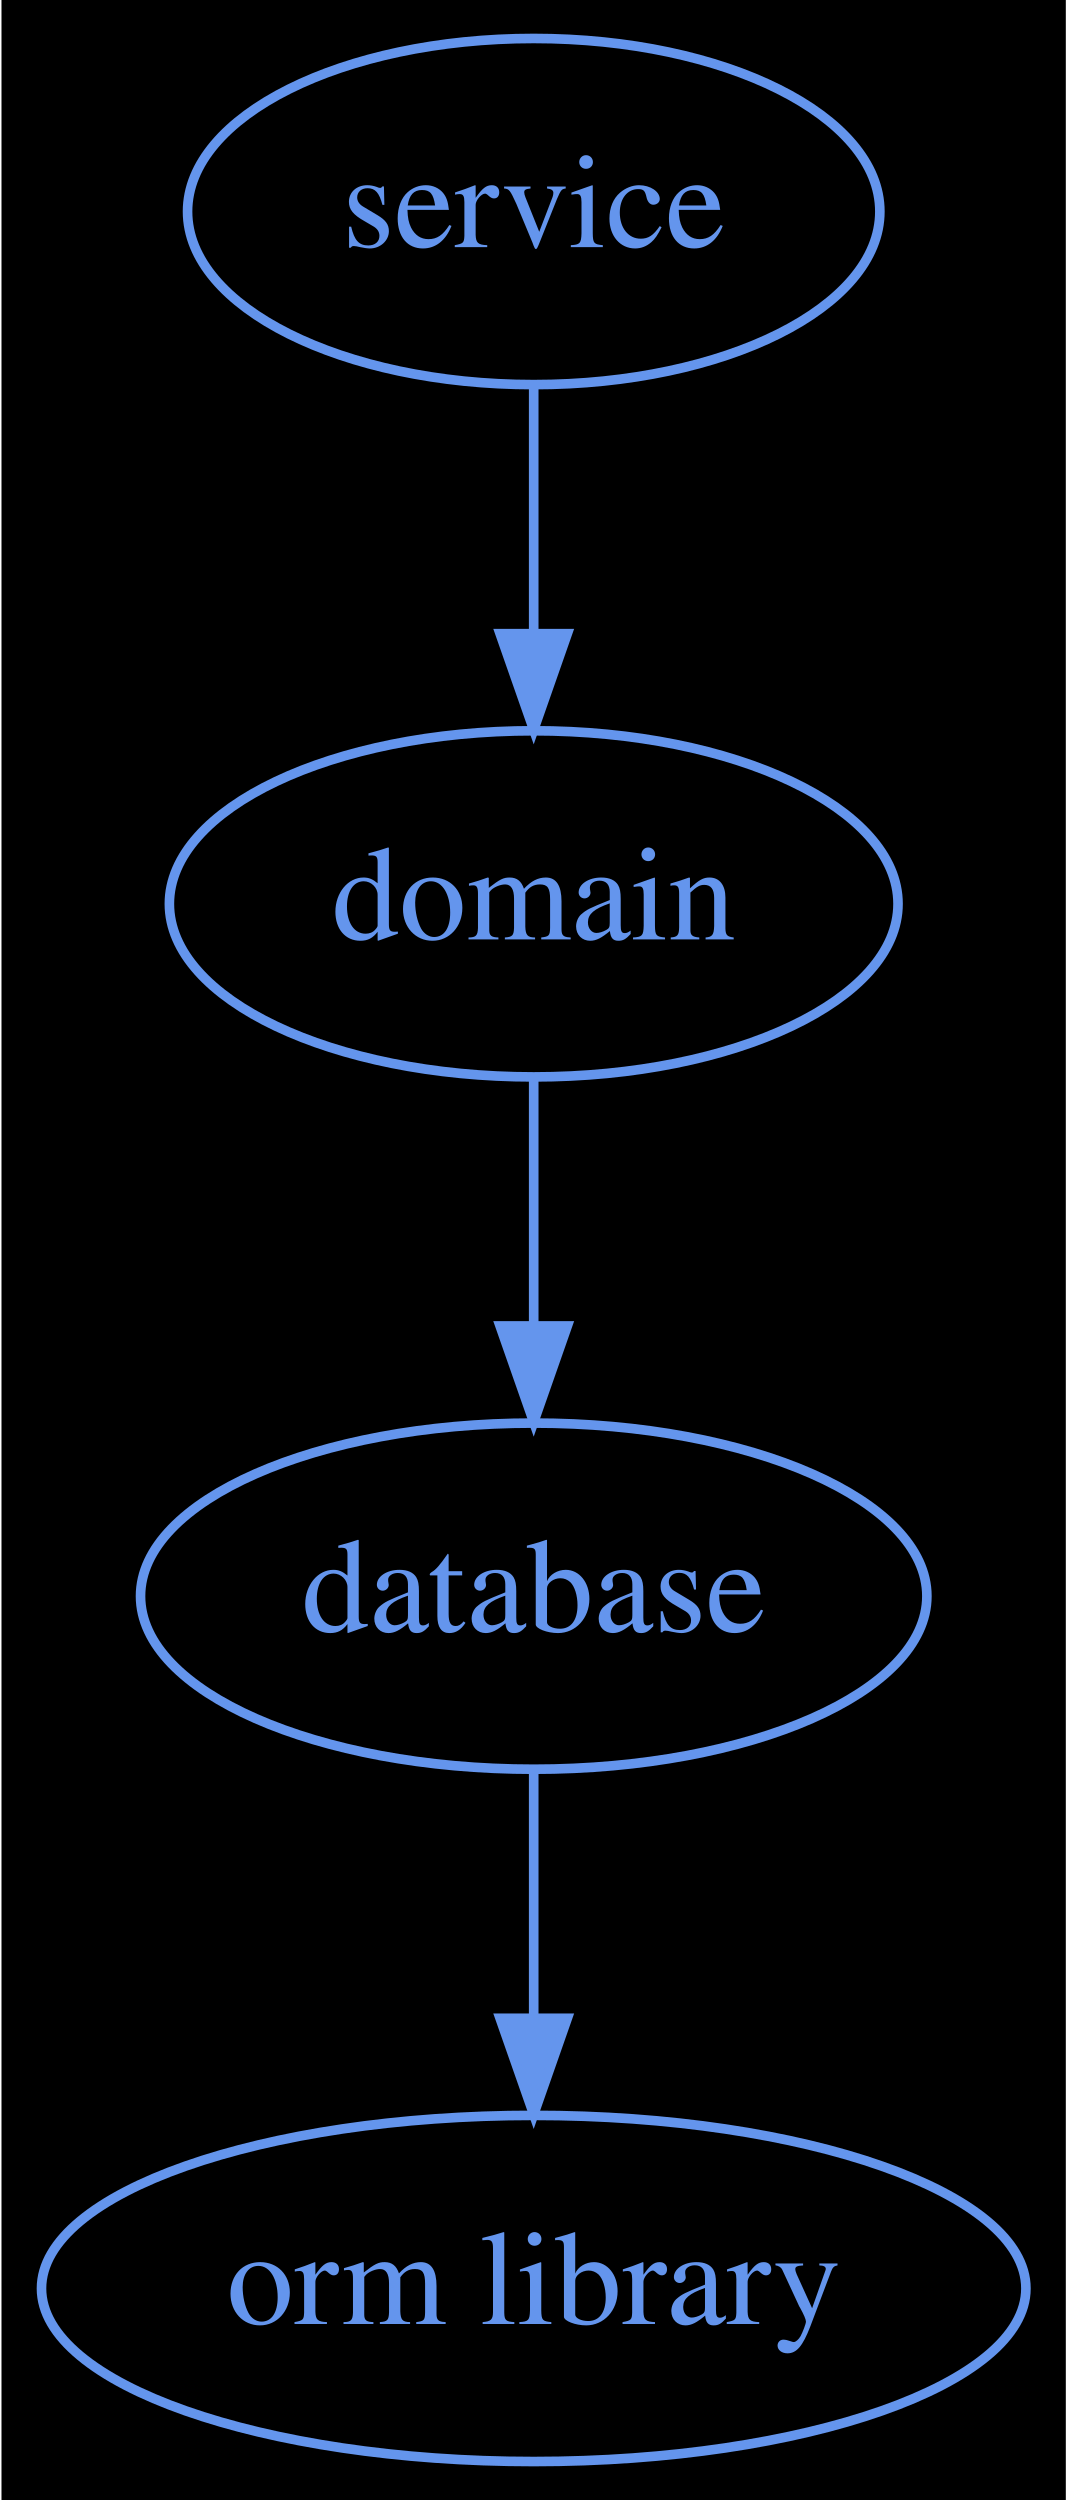
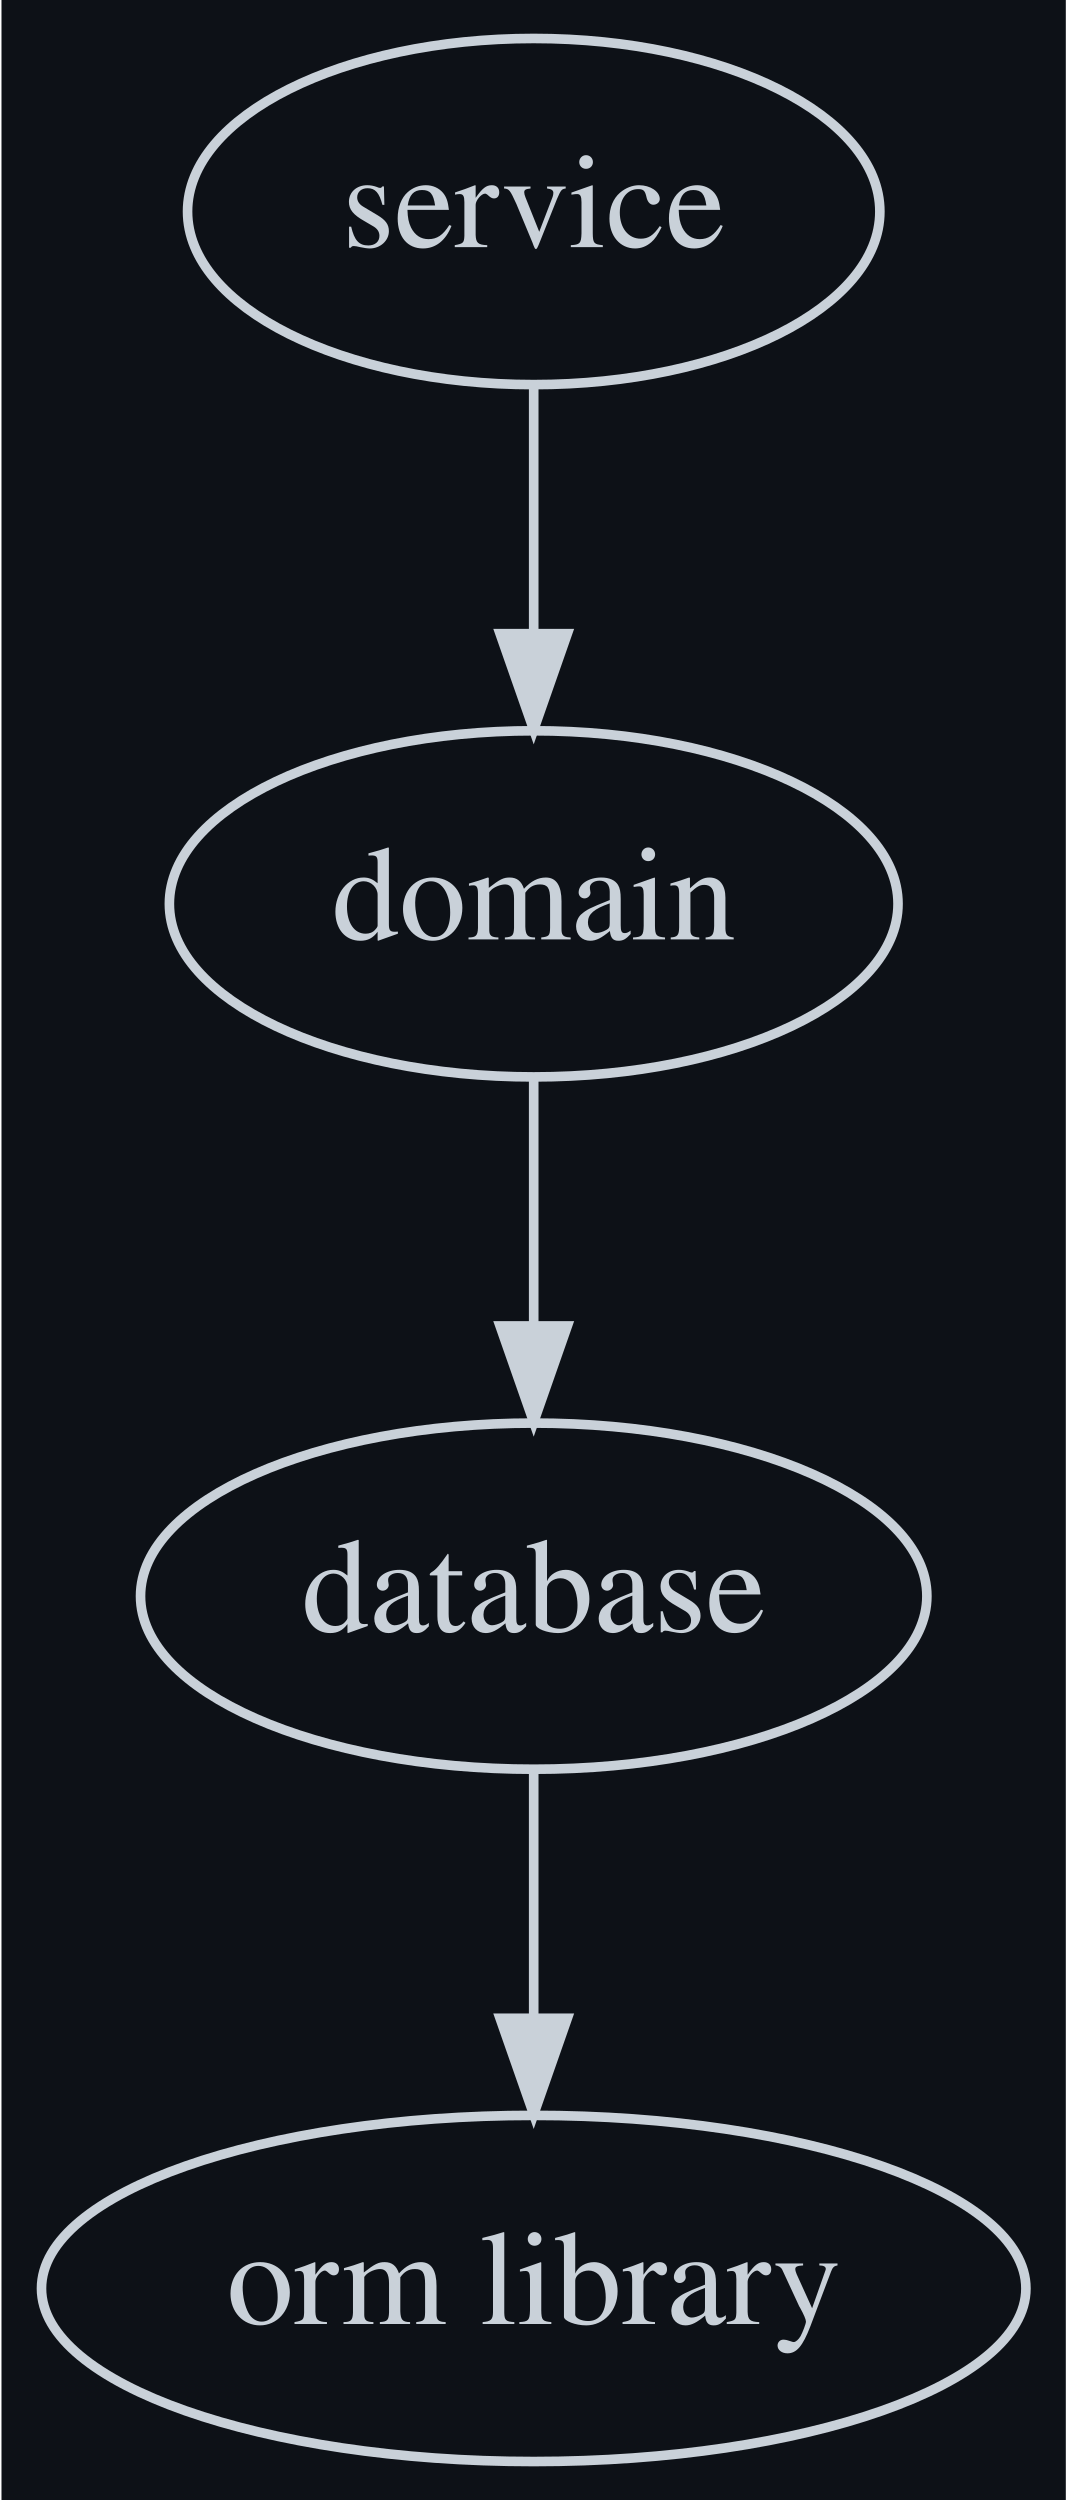
<svg xmlns="http://www.w3.org/2000/svg" width="111pt" height="260pt" viewBox="0.00 0.00 110.69 260.00">
  <g id="graph0" class="graph" transform="scale(1 1) rotate(0) translate(4 256)">
-     <polygon fill="black" stroke="transparent" points="-4,4 -4,-256 106.69,-256 106.69,4 -4,4" />
+     <polygon fill="#0d1117" stroke="transparent" points="-4,4 -4,-256 106.69,-256 106.69,4 -4,4" />
    <g id="node1" class="node">
-       <ellipse fill="none" stroke="cornflowerblue" cx="51.35" cy="-234" rx="36" ry="18" />
-       <text text-anchor="middle" x="51.35" y="-230.3" font-family="Times,serif" font-size="14.00" fill="cornflowerblue">service</text>
+       <ellipse fill="none" stroke="#c9d1d9" cx="51.35" cy="-234" rx="36" ry="18" />
+       <text text-anchor="middle" x="51.35" y="-230.3" font-family="Times,serif" font-size="14.00" fill="#c9d1d9">service</text>
    </g>
    <g id="node2" class="node">
-       <ellipse fill="none" stroke="cornflowerblue" cx="51.35" cy="-162" rx="37.89" ry="18" />
-       <text text-anchor="middle" x="51.35" y="-158.3" font-family="Times,serif" font-size="14.00" fill="cornflowerblue">domain</text>
+       <ellipse fill="none" stroke="#c9d1d9" cx="51.35" cy="-162" rx="37.89" ry="18" />
+       <text text-anchor="middle" x="51.35" y="-158.3" font-family="Times,serif" font-size="14.00" fill="#c9d1d9">domain</text>
    </g>
    <g id="edge1" class="edge">
-       <path fill="none" stroke="cornflowerblue" d="M51.35,-215.7C51.35,-207.98 51.35,-198.71 51.35,-190.11" />
-       <polygon fill="cornflowerblue" stroke="cornflowerblue" points="54.85,-190.1 51.35,-180.1 47.85,-190.1 54.85,-190.1" />
+       <path fill="none" stroke="#c9d1d9" d="M51.35,-215.7C51.35,-207.98 51.35,-198.71 51.35,-190.11" />
+       <polygon fill="#c9d1d9" stroke="#c9d1d9" points="54.85,-190.1 51.35,-180.1 47.85,-190.1 54.85,-190.1" />
    </g>
    <g id="node3" class="node">
-       <ellipse fill="none" stroke="cornflowerblue" cx="51.35" cy="-90" rx="40.89" ry="18" />
-       <text text-anchor="middle" x="51.35" y="-86.3" font-family="Times,serif" font-size="14.00" fill="cornflowerblue">database</text>
+       <ellipse fill="none" stroke="#c9d1d9" cx="51.35" cy="-90" rx="40.89" ry="18" />
+       <text text-anchor="middle" x="51.35" y="-86.3" font-family="Times,serif" font-size="14.00" fill="#c9d1d9">database</text>
    </g>
    <g id="edge2" class="edge">
-       <path fill="none" stroke="cornflowerblue" d="M51.35,-143.7C51.35,-135.98 51.35,-126.71 51.35,-118.11" />
-       <polygon fill="cornflowerblue" stroke="cornflowerblue" points="54.85,-118.1 51.35,-108.1 47.85,-118.1 54.85,-118.1" />
+       <path fill="none" stroke="#c9d1d9" d="M51.35,-143.7C51.35,-135.98 51.35,-126.71 51.35,-118.11" />
+       <polygon fill="#c9d1d9" stroke="#c9d1d9" points="54.85,-118.1 51.35,-108.1 47.85,-118.1 54.85,-118.1" />
    </g>
    <g id="node4" class="node">
-       <ellipse fill="none" stroke="cornflowerblue" cx="51.35" cy="-18" rx="51.19" ry="18" />
-       <text text-anchor="middle" x="51.35" y="-14.3" font-family="Times,serif" font-size="14.00" fill="cornflowerblue">orm library</text>
+       <ellipse fill="none" stroke="#c9d1d9" cx="51.35" cy="-18" rx="51.19" ry="18" />
+       <text text-anchor="middle" x="51.35" y="-14.3" font-family="Times,serif" font-size="14.00" fill="#c9d1d9">orm library</text>
    </g>
    <g id="edge3" class="edge">
-       <path fill="none" stroke="cornflowerblue" d="M51.35,-71.7C51.35,-63.98 51.35,-54.71 51.35,-46.11" />
-       <polygon fill="cornflowerblue" stroke="cornflowerblue" points="54.85,-46.1 51.35,-36.1 47.85,-46.1 54.85,-46.1" />
+       <path fill="none" stroke="#c9d1d9" d="M51.35,-71.7C51.35,-63.98 51.35,-54.71 51.35,-46.11" />
+       <polygon fill="#c9d1d9" stroke="#c9d1d9" points="54.85,-46.1 51.35,-36.1 47.85,-46.1 54.85,-46.1" />
    </g>
  </g>
</svg>
